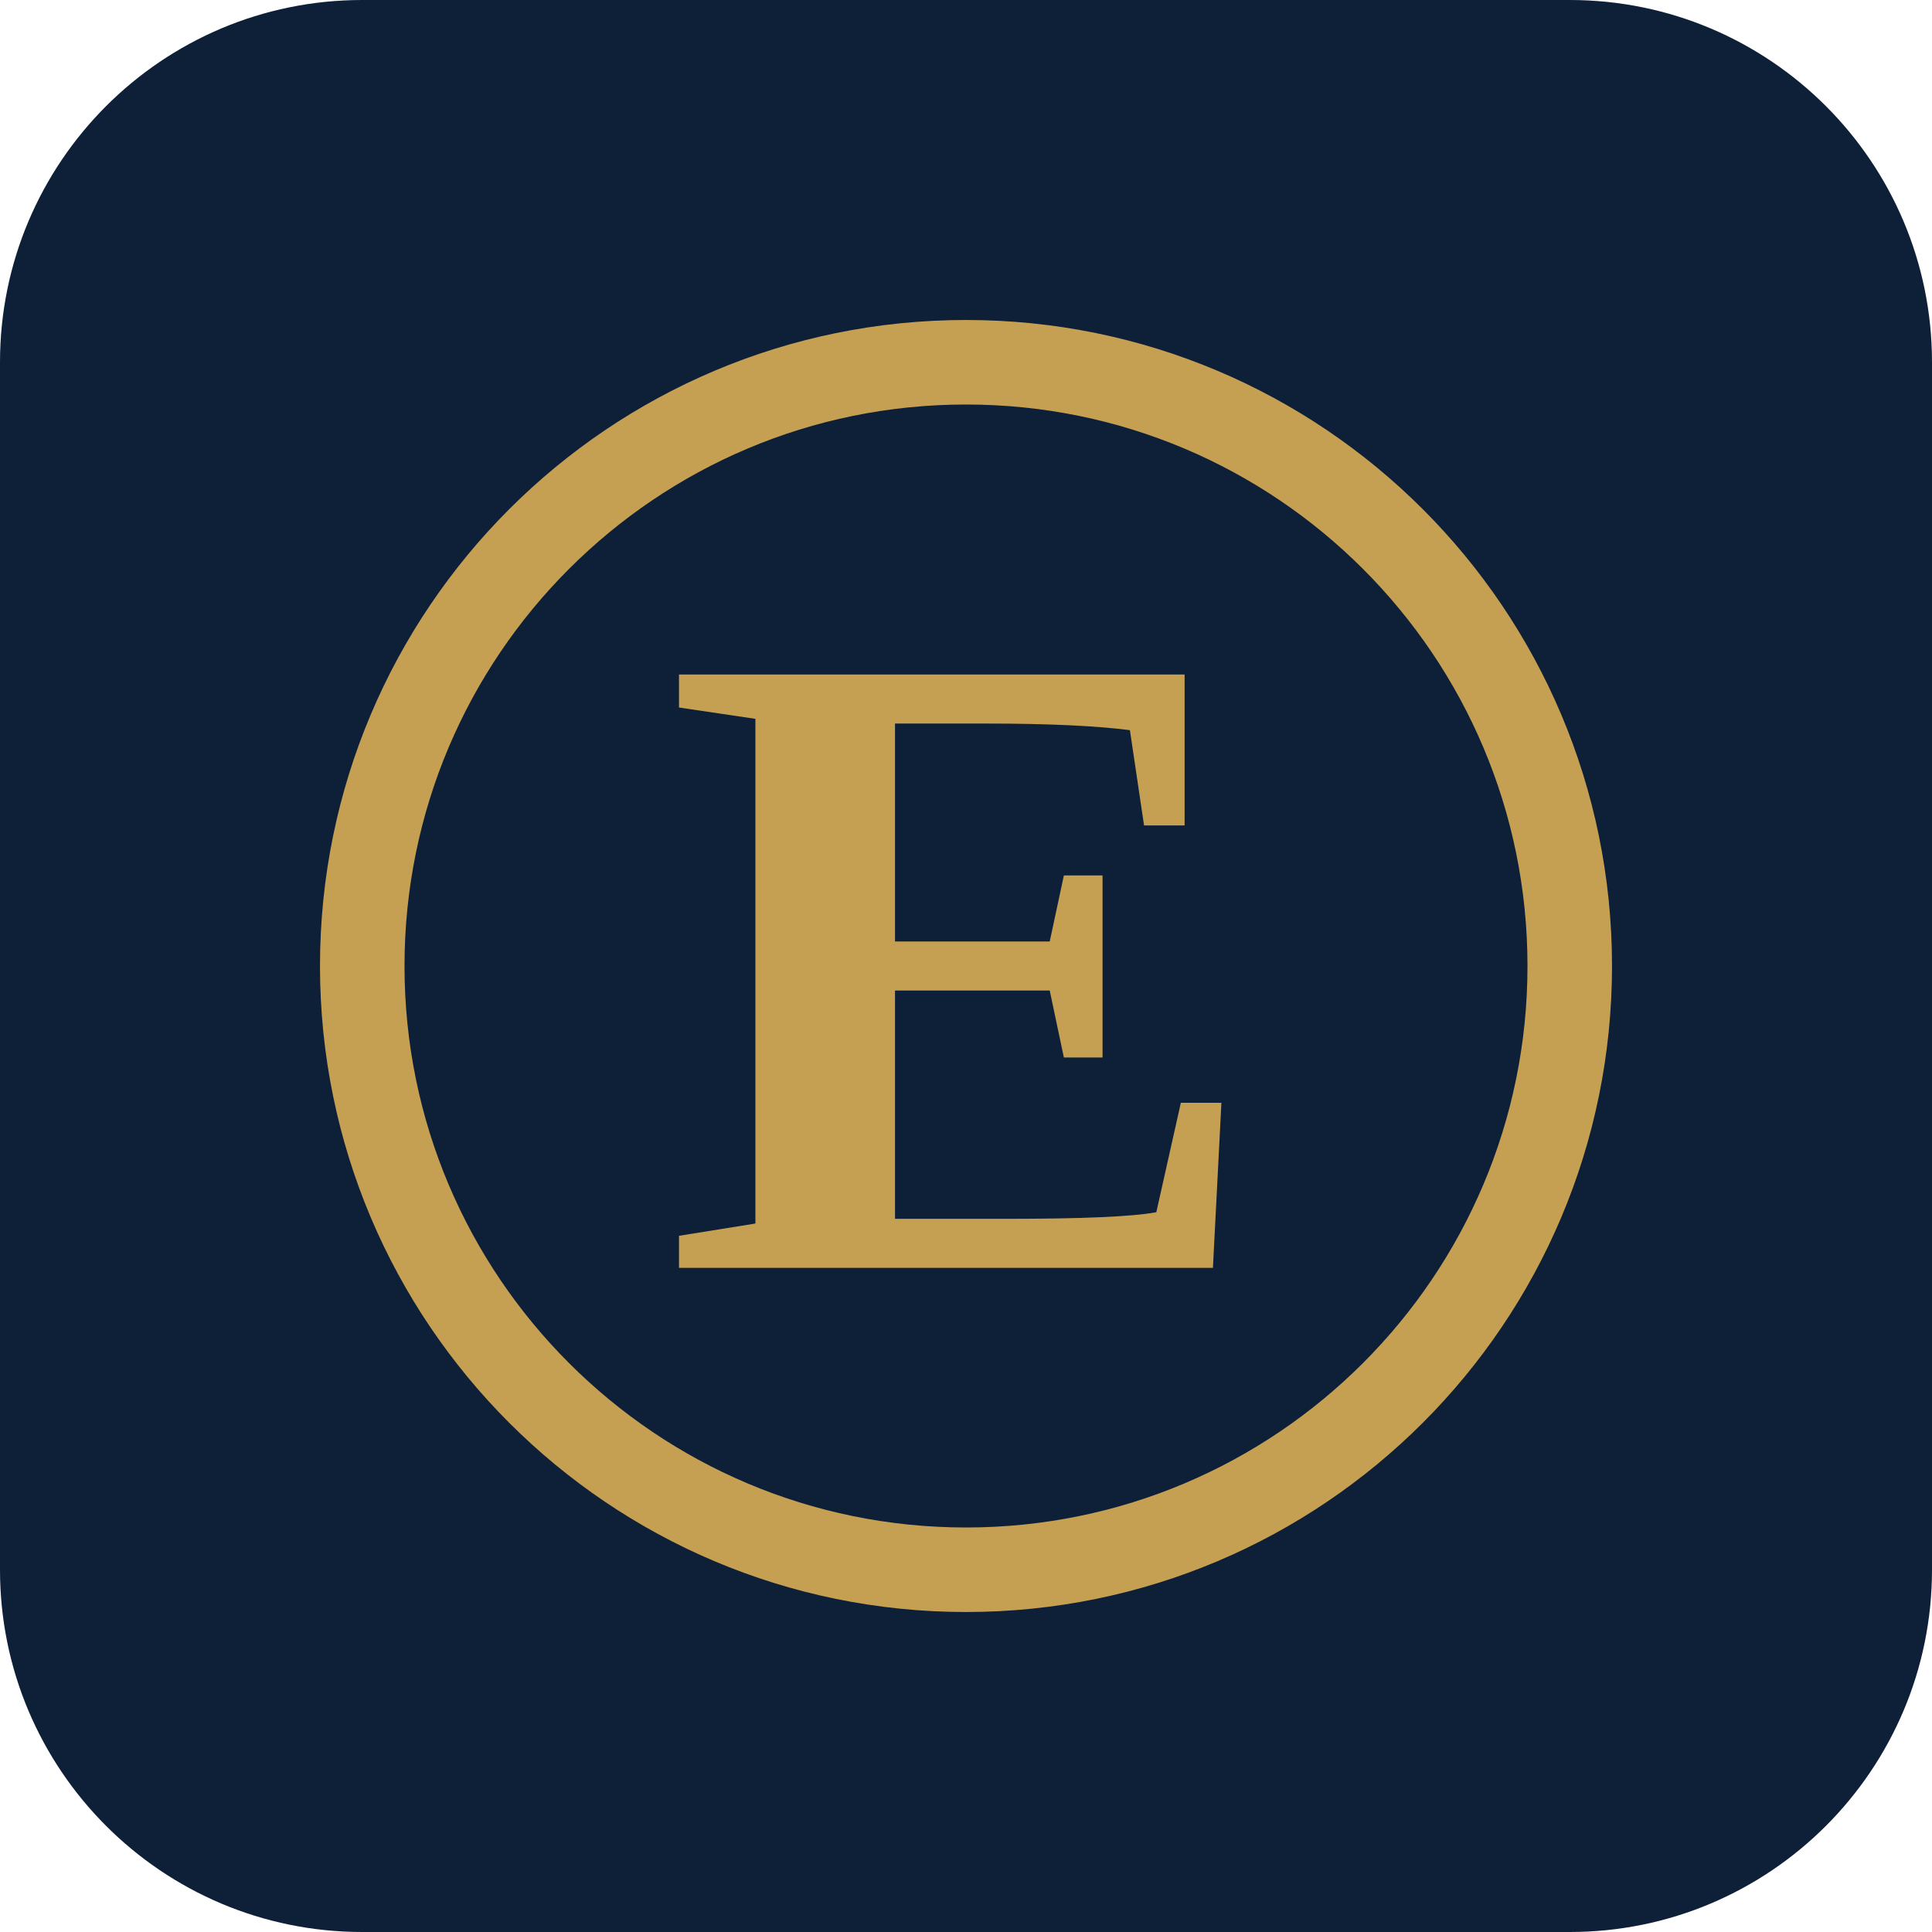
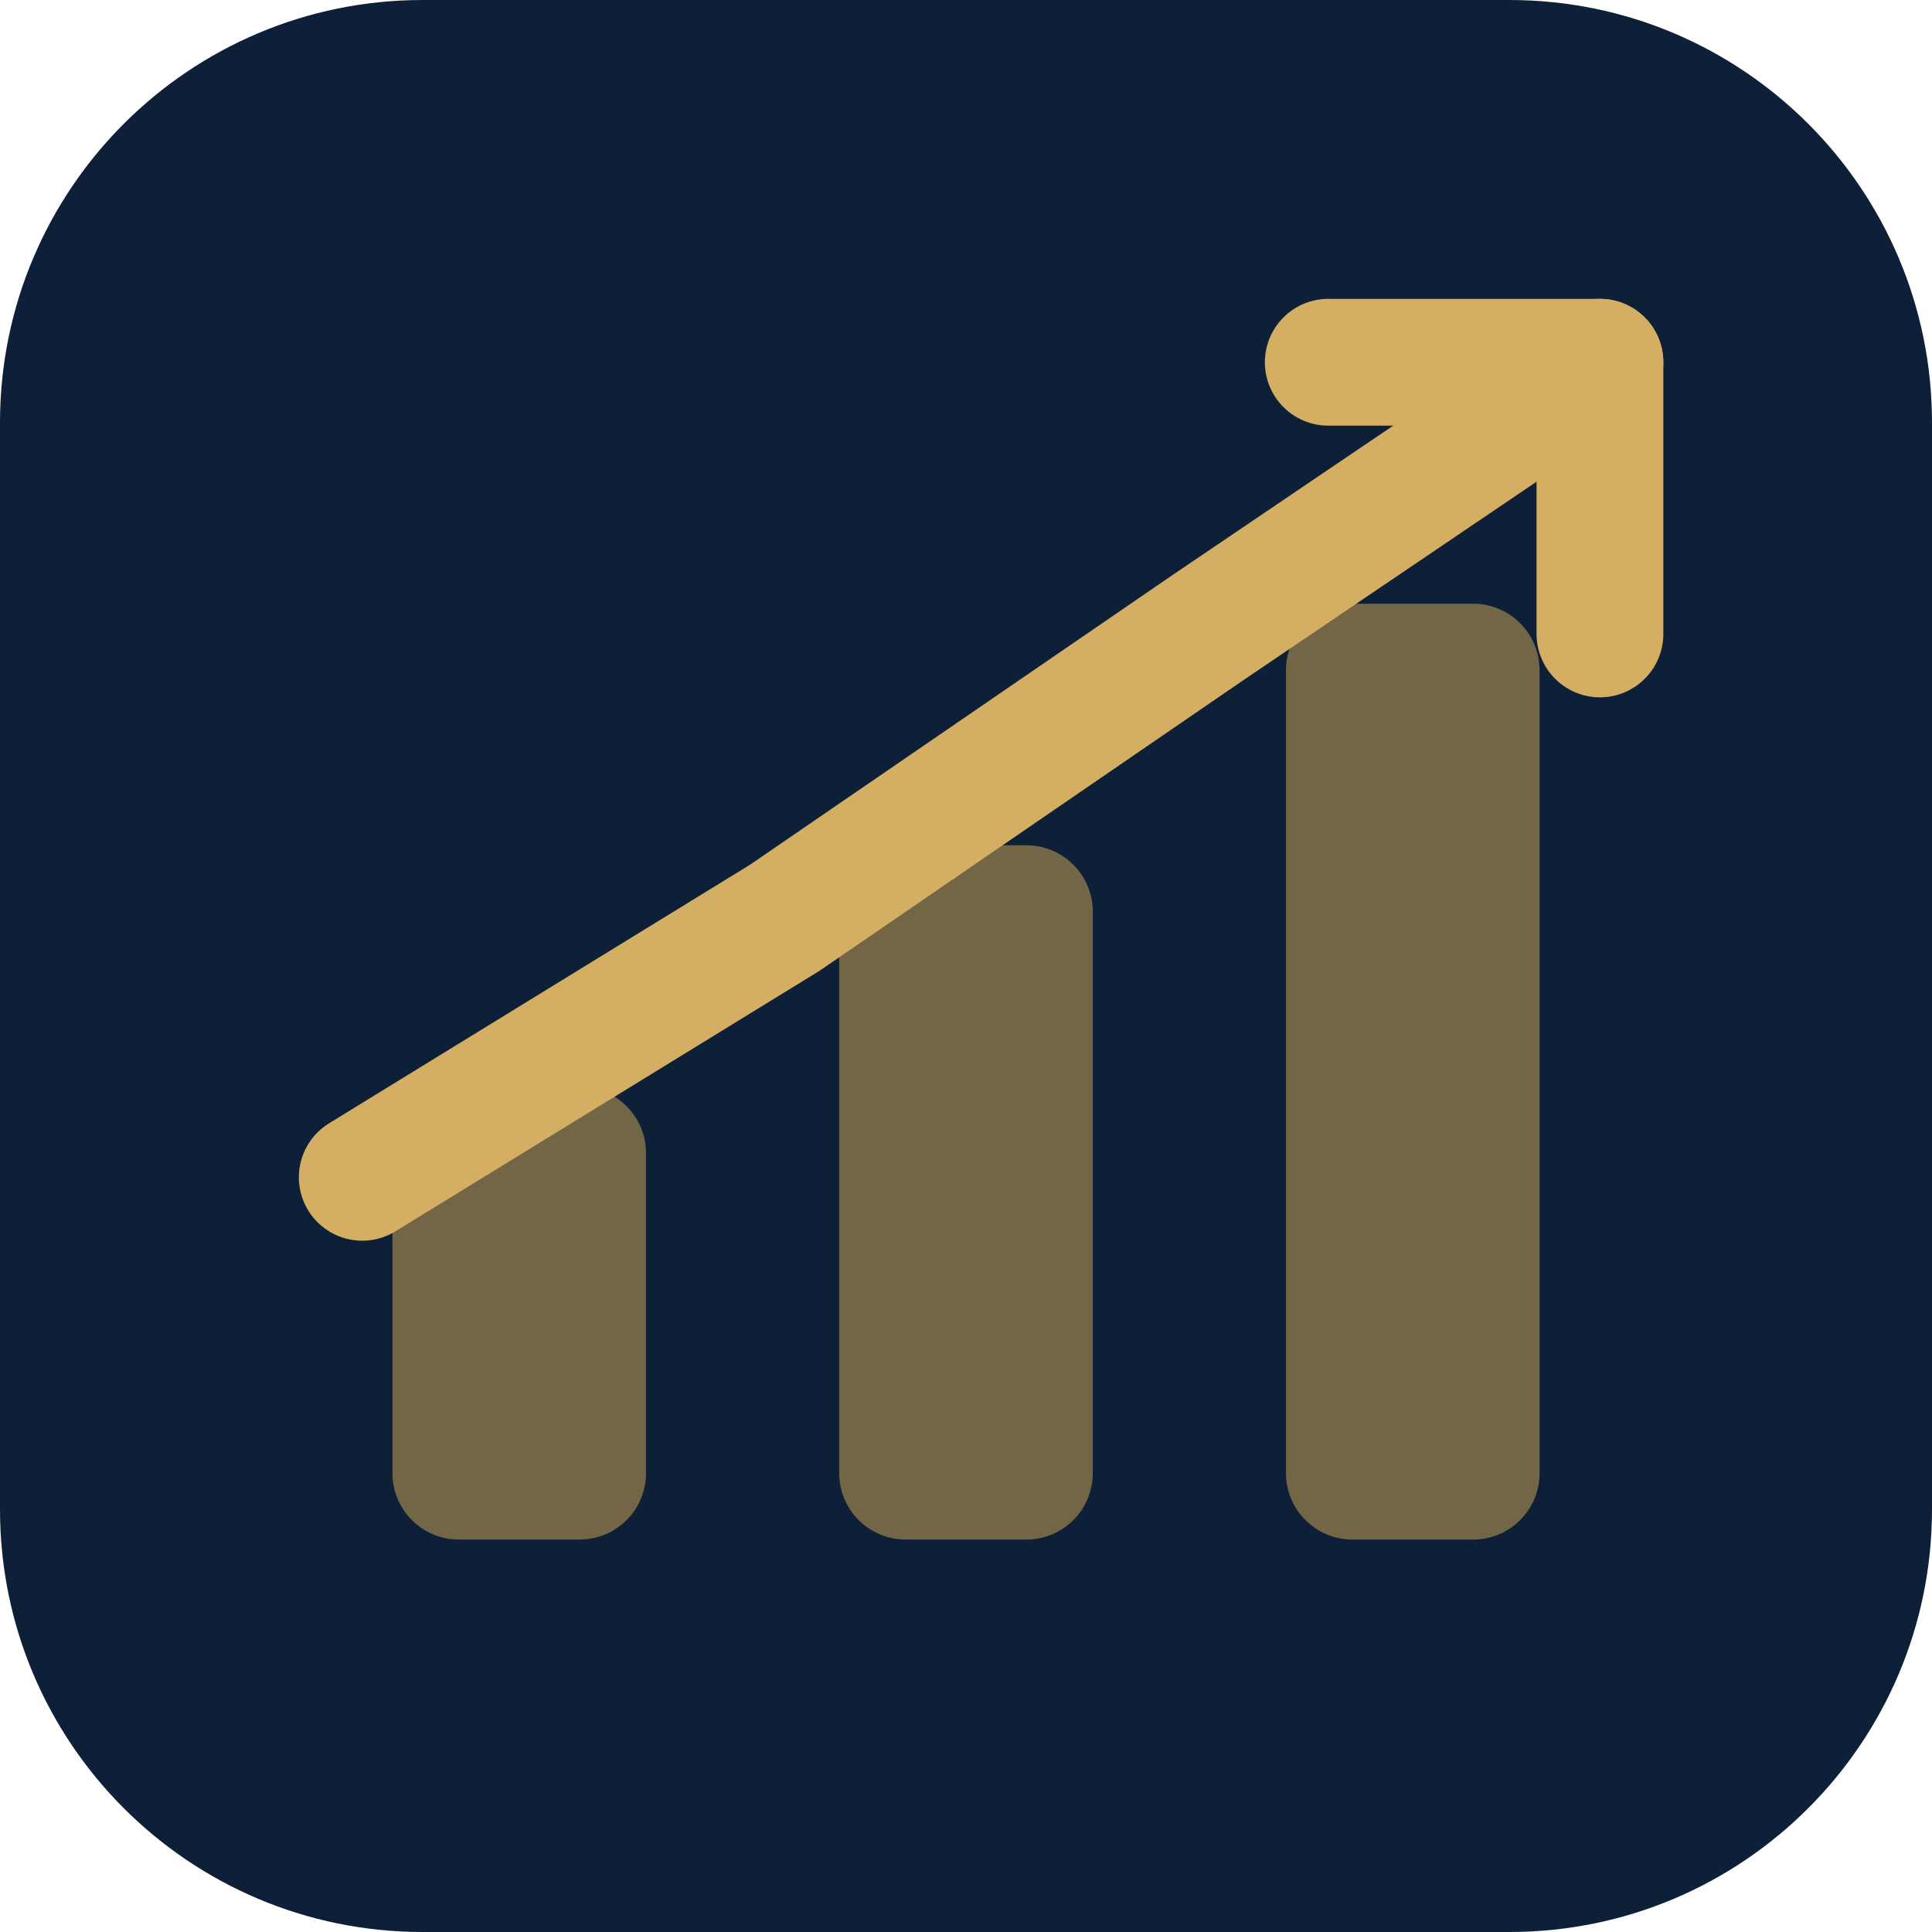
- <svg xmlns="http://www.w3.org/2000/svg" viewBox="0 0 32 32">
-   <rect width="32" height="32" rx="6" fill="#0e1f38" />
-   <circle cx="16" cy="16" r="10" fill="none" stroke="#c6a052" stroke-width="1.4" />
-   <text x="16" y="21" text-anchor="middle" font-family="Georgia, 'Times New Roman', serif" font-size="15" font-weight="600" fill="#c6a052">E</text>
+ <svg xmlns="http://www.w3.org/2000/svg" width="32" height="32" viewBox="0 0 32 32">
+   <rect width="32" height="32" rx="7" fill="#0e1f38" />
+   <g fill="#c6a052" fill-opacity="0.55">
+     <rect x="6.5" y="18" width="4.2" height="7.5" rx="1.1" />
+     <rect x="13.9" y="14" width="4.2" height="11.5" rx="1.1" />
+     <rect x="21.3" y="10" width="4.2" height="15.5" rx="1.1" />
+   </g>
+   <g fill="none" stroke="#d3ae63" stroke-width="2.1" stroke-linecap="round" stroke-linejoin="round">
+     <path d="M6 19.5 L13 15.2 L20 10.4 L26.5 6" />
+     <path d="M22 6 L26.5 6 L26.5 10.5" />
+   </g>
</svg>
